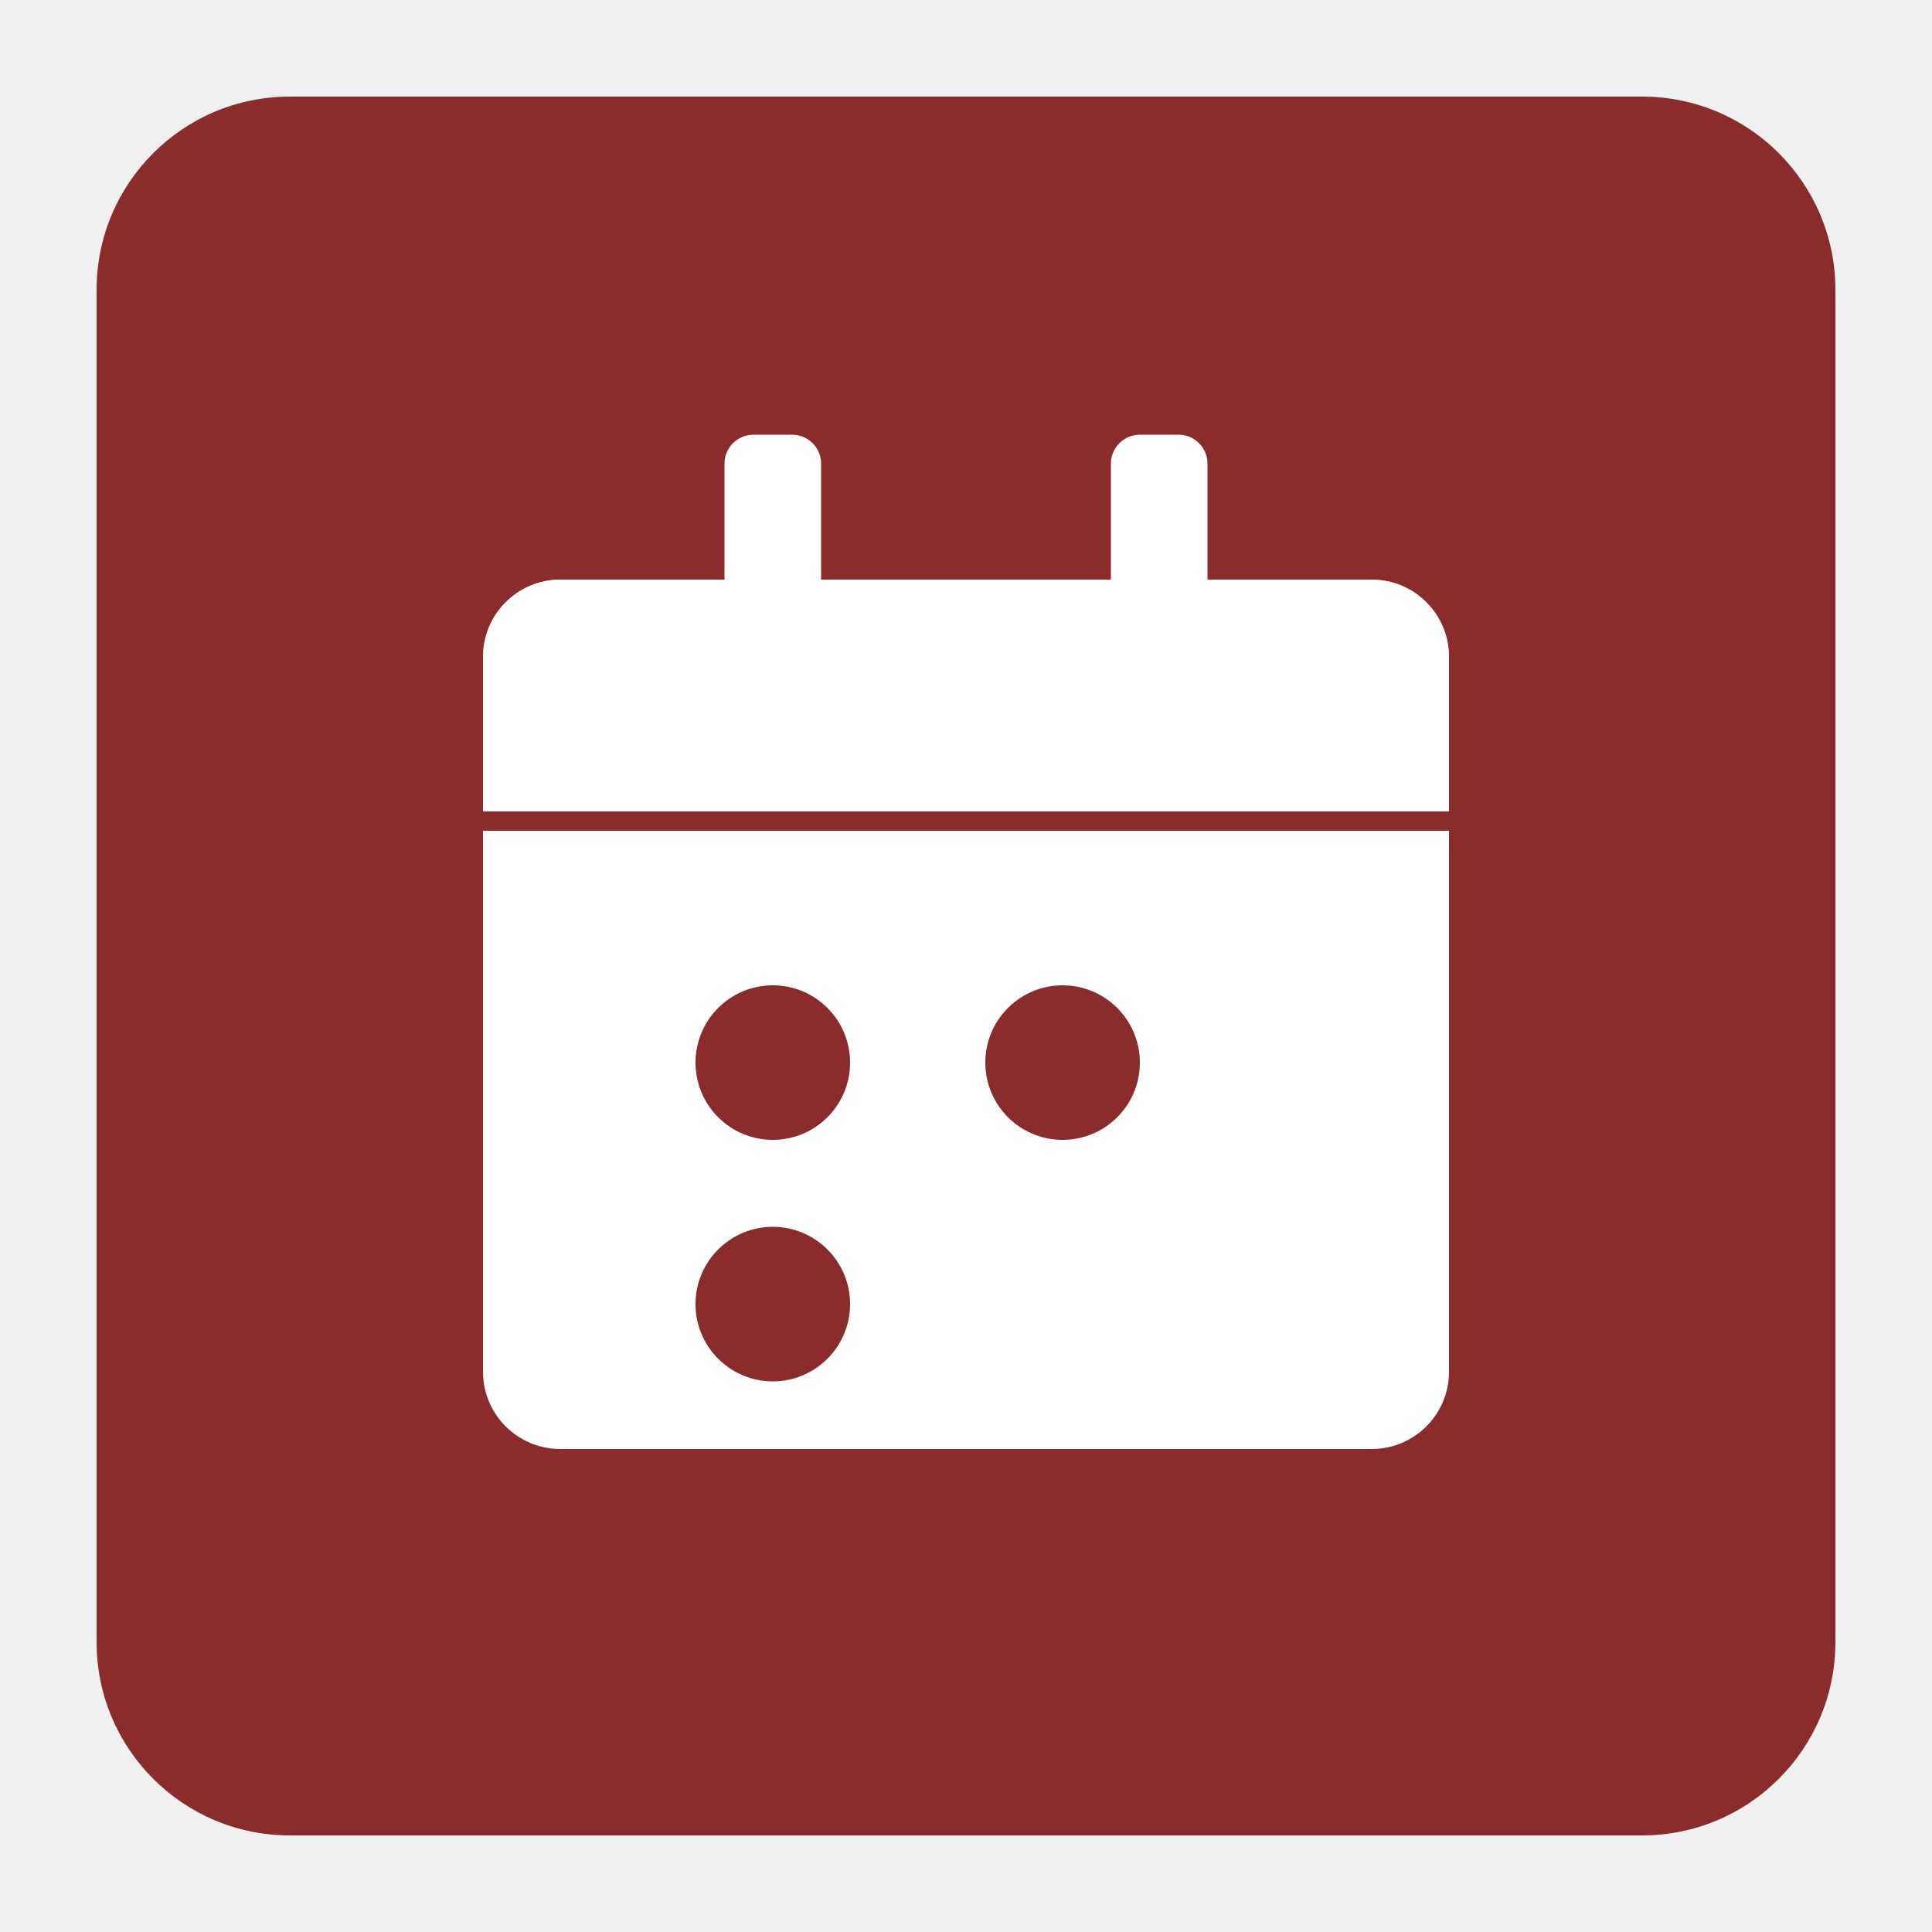
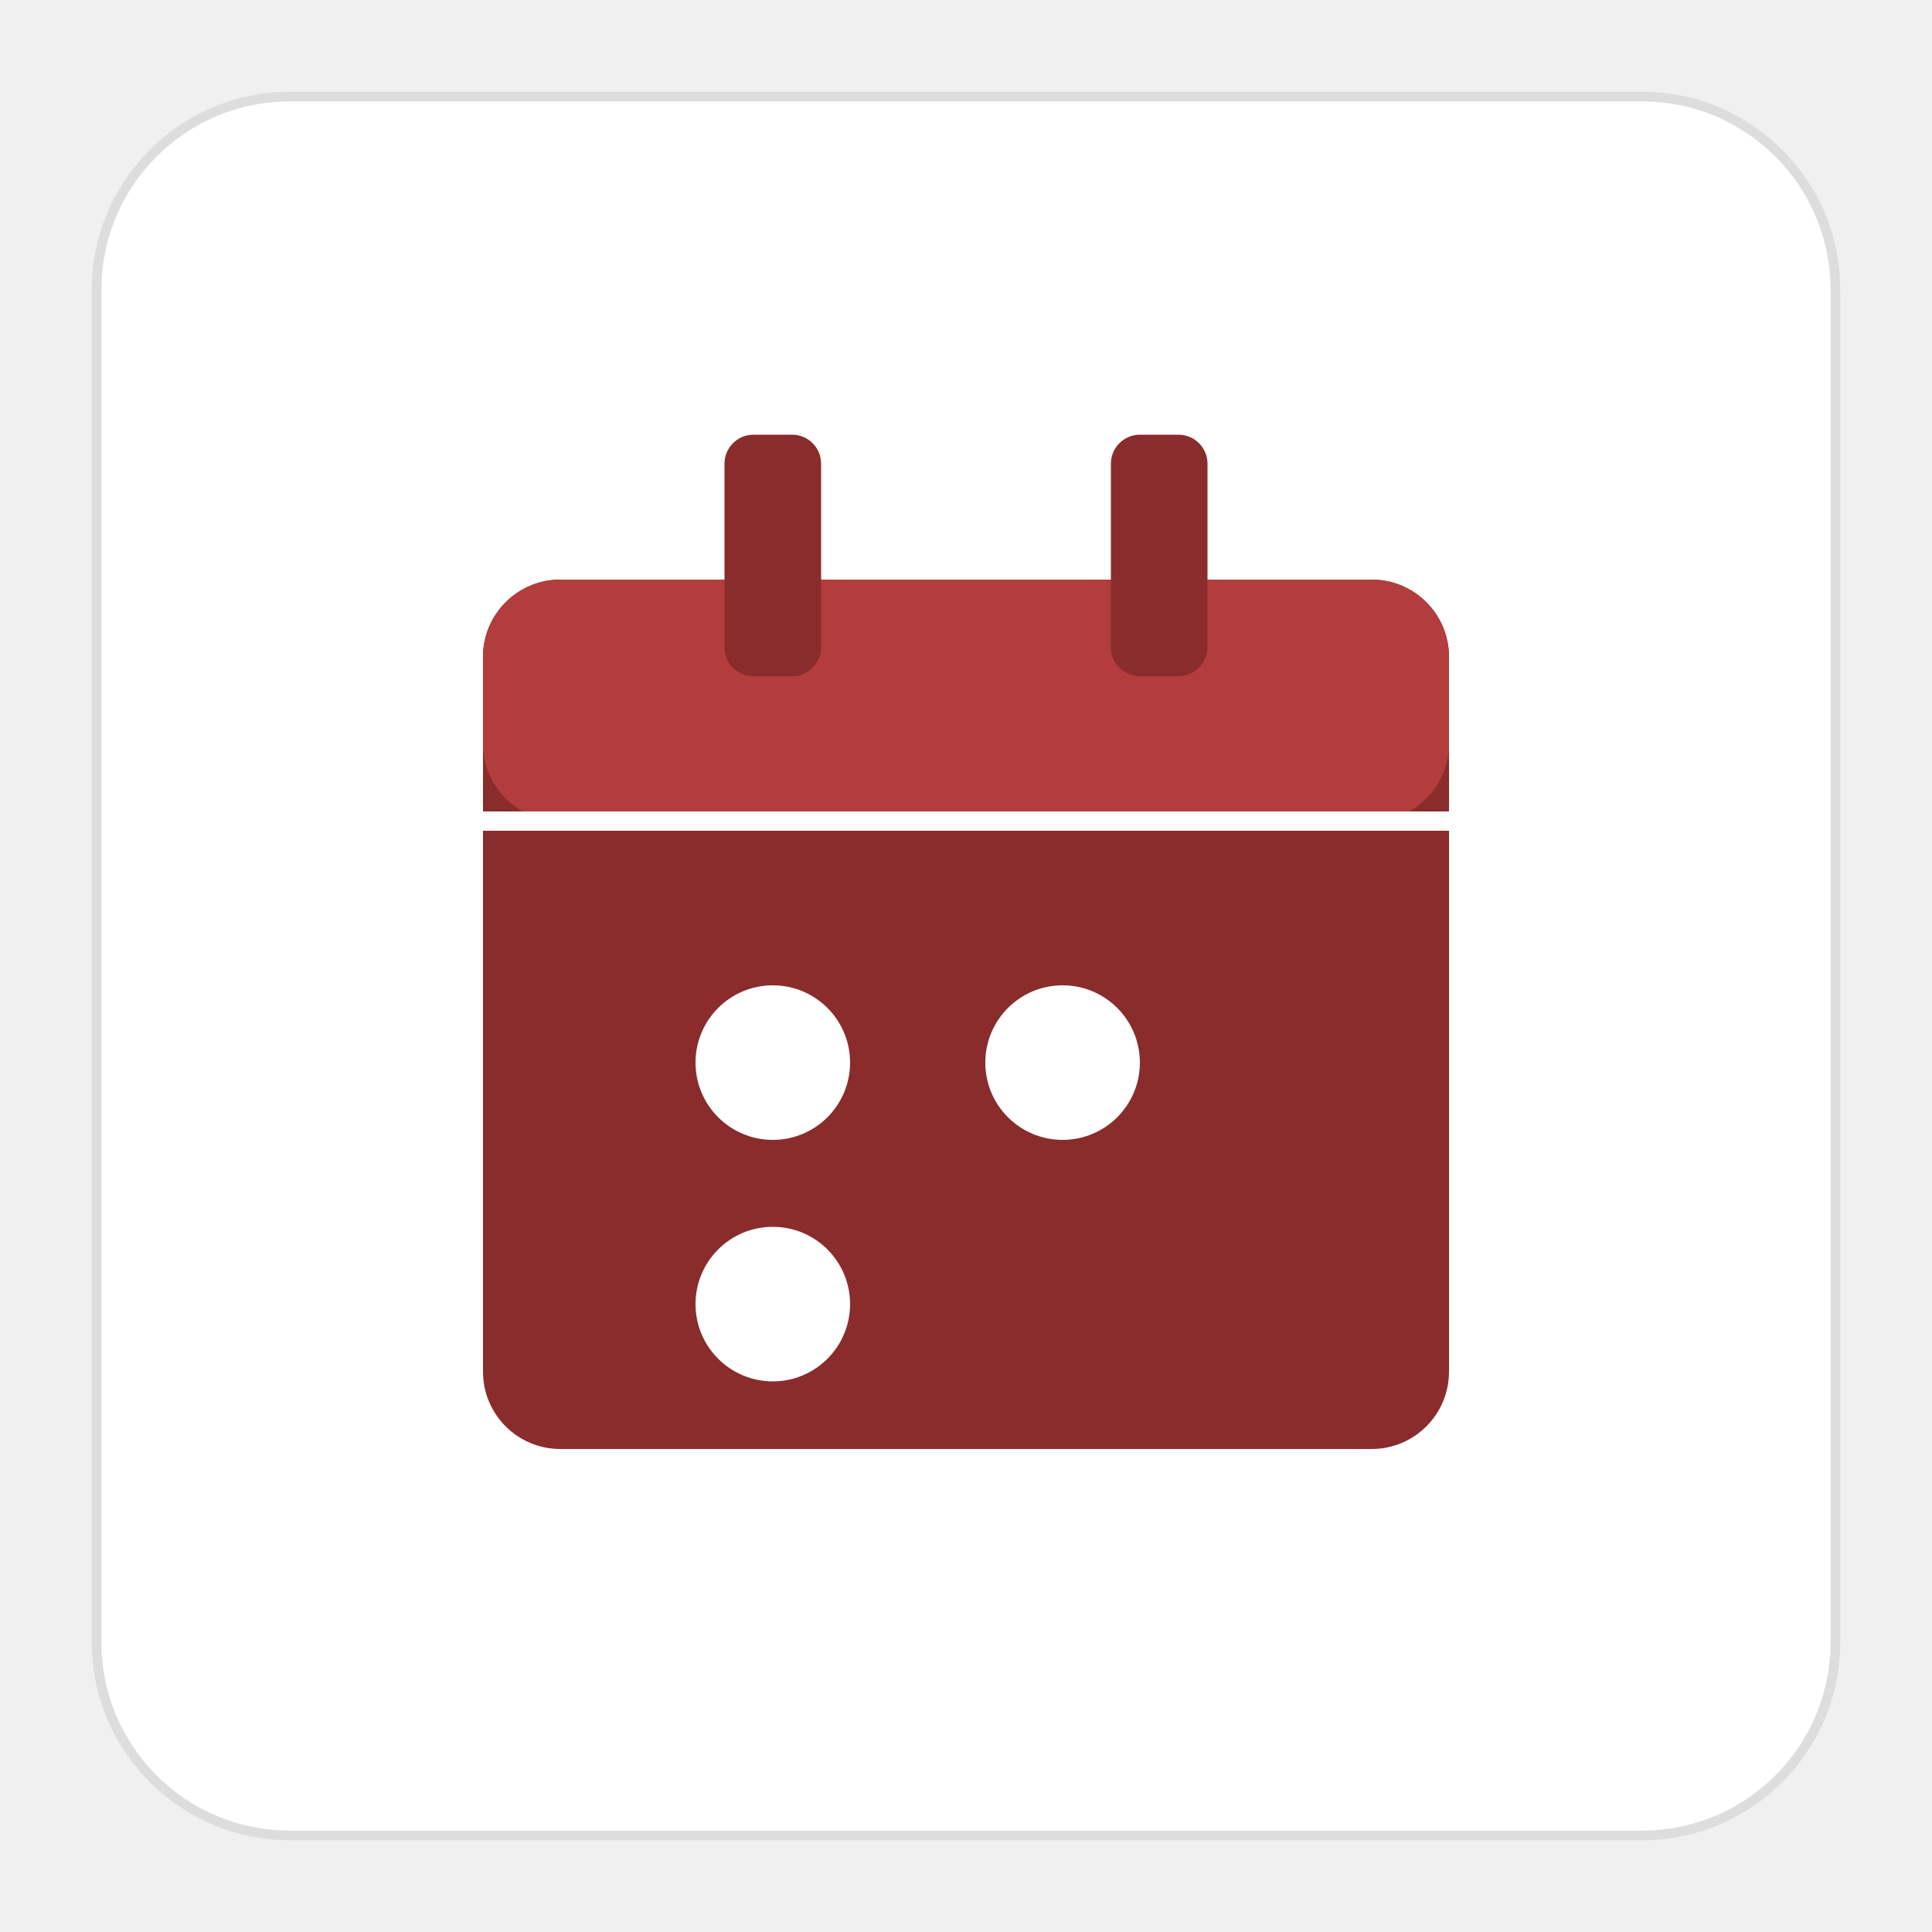
<svg xmlns="http://www.w3.org/2000/svg" viewBox="0 0 200 200">
-   <rect x="10" y="10" width="180" height="180" rx="20" fill="#8a2c2c" />
-   <rect x="50" y="60" width="100" height="90" rx="8" fill="#fff" />
-   <rect x="50" y="60" width="100" height="25" rx="8" fill="rgba(255,255,255,0.5)" />
-   <line x1="50" y1="85" x2="150" y2="85" stroke="#8a2c2c" stroke-width="2" />
-   <circle cx="80" cy="110" r="8" fill="#8a2c2c" />
-   <circle cx="110" cy="110" r="8" fill="#8a2c2c" />
-   <circle cx="80" cy="135" r="8" fill="#8a2c2c" />
-   <rect x="75" y="45" width="10" height="25" rx="3" fill="#fff" />
-   <rect x="115" y="45" width="10" height="25" rx="3" fill="#fff" />
+   <rect x="10" y="10" width="180" height="180" rx="20" fill="#fff" stroke="#ddd" stroke-width="1" />
+   <rect x="50" y="60" width="100" height="90" rx="8" fill="#8a2c2c" />
+   <rect x="50" y="60" width="100" height="25" rx="8" fill="#b33c3c" />
+   <line x1="50" y1="85" x2="150" y2="85" stroke="#fff" stroke-width="2" />
+   <circle cx="80" cy="110" r="8" fill="#fff" />
+   <circle cx="110" cy="110" r="8" fill="#fff" />
+   <circle cx="80" cy="135" r="8" fill="#fff" />
+   <rect x="75" y="45" width="10" height="25" rx="3" fill="#8a2c2c" />
+   <rect x="115" y="45" width="10" height="25" rx="3" fill="#8a2c2c" />
</svg>
